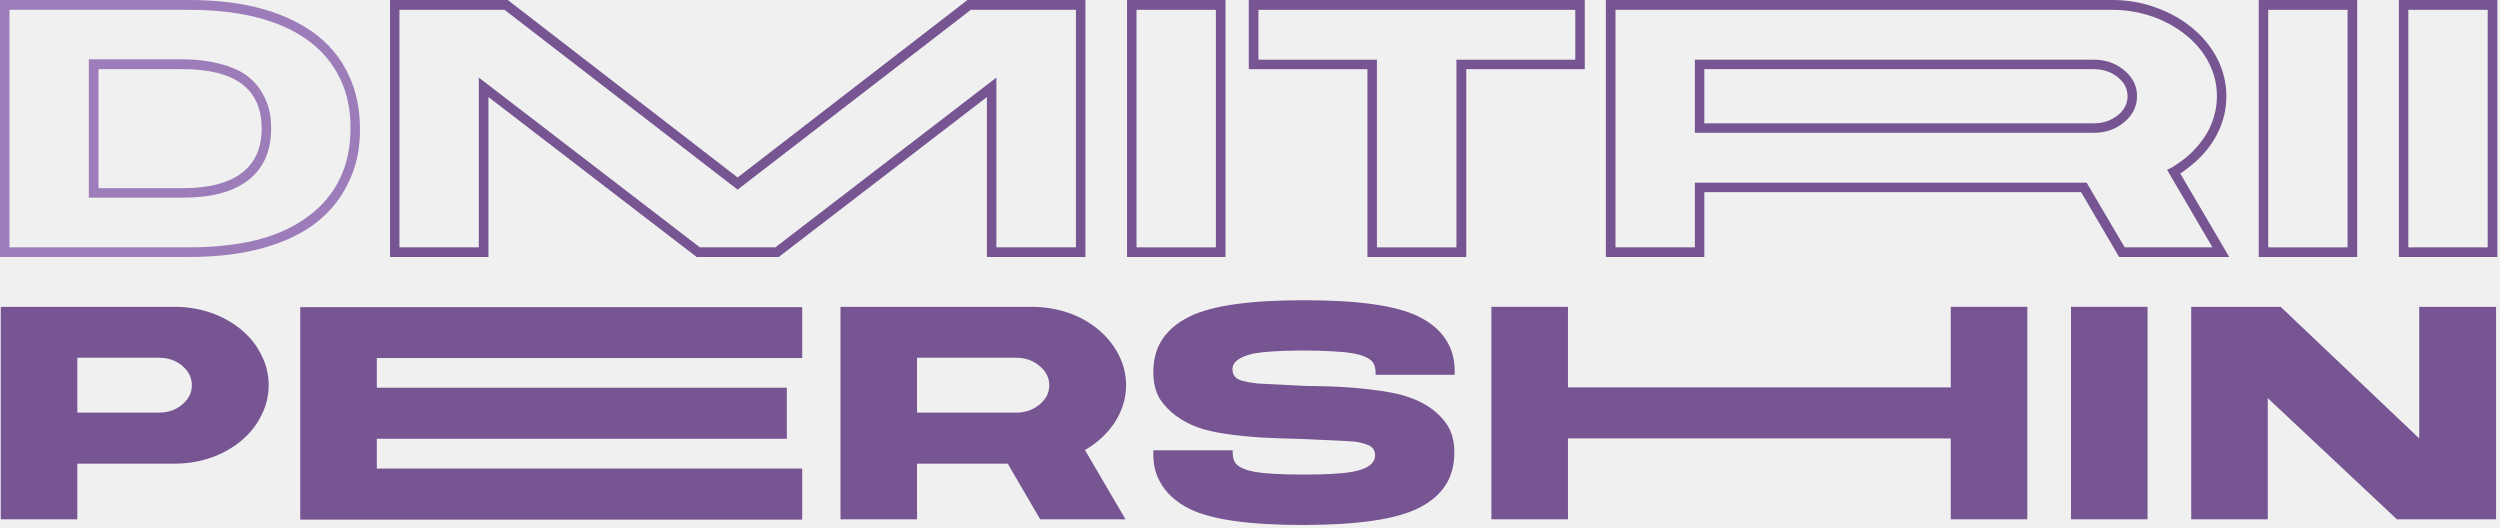
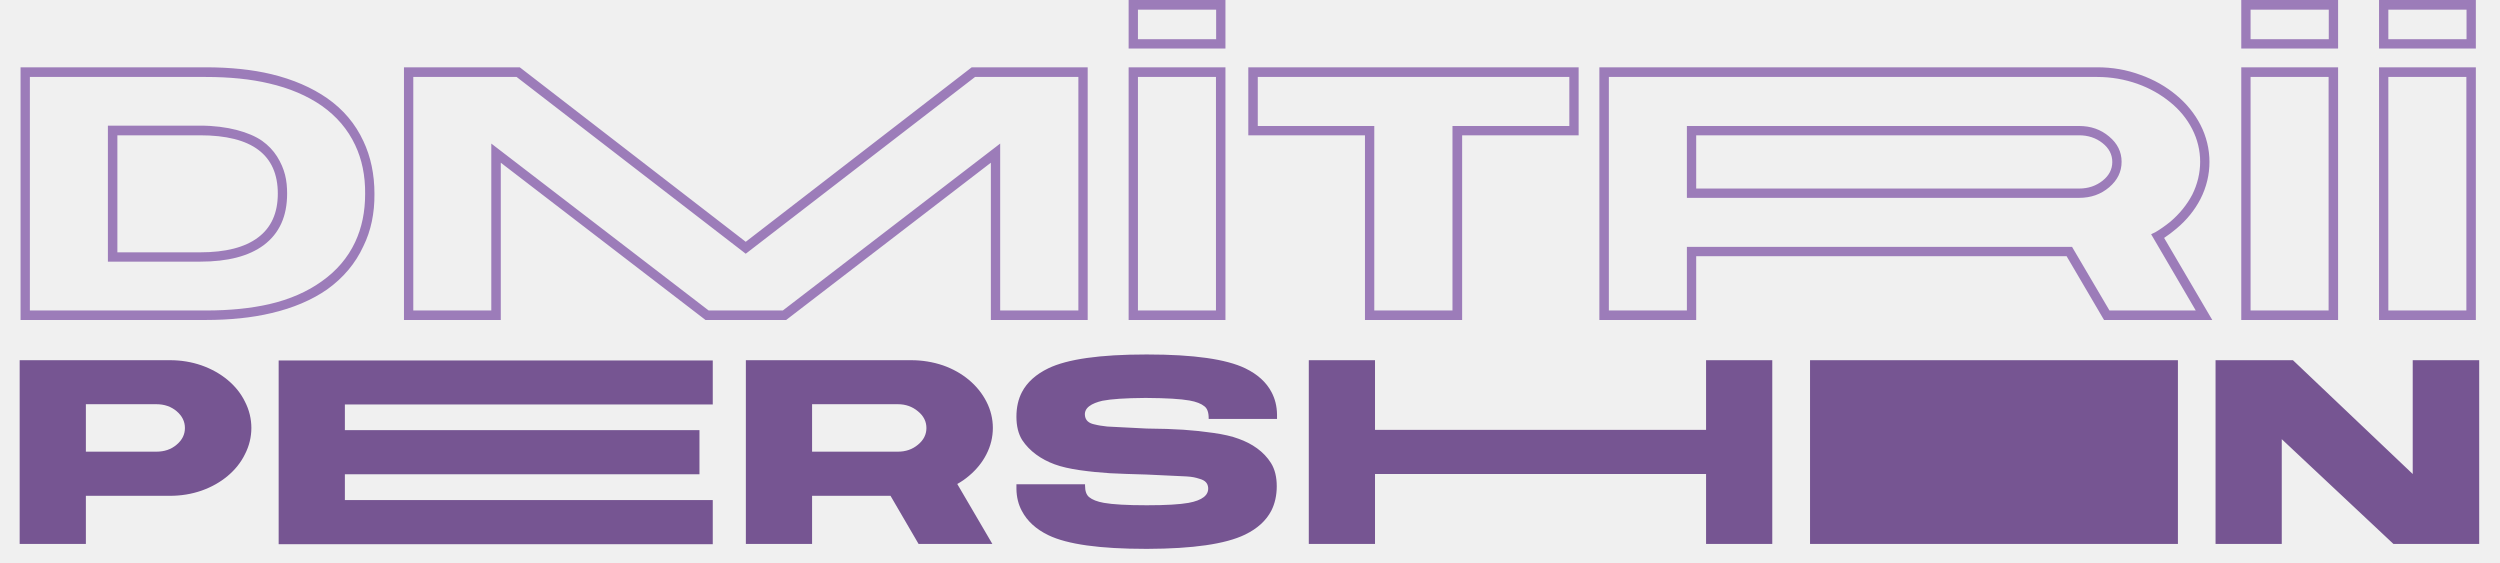
- <svg xmlns="http://www.w3.org/2000/svg" width="626" height="132" viewBox="0 0 626 132" fill="none">
-   <g clip-path="url(#clip0_586_3)">
-     <path d="M63.862 62.609C69.412 61.311 74.156 59.297 78.094 56.567C82.211 53.614 85.299 49.944 87.313 45.558C89.238 41.665 90.177 37.19 90.133 32.222C90.133 27.254 89.193 22.779 87.313 18.796C85.299 14.455 82.256 10.785 78.094 7.876C74.156 5.147 69.412 3.088 63.862 1.745C58.985 0.582 53.39 8.51467e-06 47.17 7.52259e-06L1.24908e-06 0L0 64.354H47.17C53.39 64.354 58.985 63.773 63.862 62.609ZM2.372 61.938V2.461H47.17C53.211 2.461 58.627 2.998 63.325 4.117C68.562 5.326 73.037 7.25 76.707 9.801C80.511 12.486 83.33 15.798 85.21 19.781C86.955 23.45 87.805 27.613 87.761 32.222C87.761 36.831 86.91 40.904 85.21 44.529C83.33 48.512 80.511 51.824 76.707 54.509C73.037 57.149 68.562 59.118 63.325 60.327C58.627 61.401 53.211 61.938 47.17 61.938H2.372ZM61.938 45.29C65.921 42.291 67.891 37.95 67.891 32.177C67.891 28.731 67.309 25.912 65.339 22.734C64.355 21.168 63.057 19.826 61.491 18.707C58.313 16.514 52.719 14.858 45.737 14.858H22.242V49.496H45.737C52.764 49.496 58.134 48.109 61.938 45.29ZM24.659 17.319H45.737C58.94 17.319 65.518 22.287 65.518 32.177C65.518 37.145 63.818 40.859 60.461 43.365C57.105 45.871 52.227 47.124 45.737 47.124H24.659V17.319Z" fill="#9C7CB9" />
-     <path d="M271.785 64.354V2.77709e-05L242.248 2.30602e-05L184.697 44.439L127.143 4.70338e-06L97.651 0V64.354H122.31V24.301L174.447 64.354H194.989L247.126 24.301V64.354H271.785ZM249.497 19.423L194.139 61.938H175.253L119.893 19.423V61.938H100.023V2.461H126.338L184.697 47.483L243.098 2.461H269.413V61.938H249.497V19.423Z" fill="#765592" />
-     <path d="M306.871 3.44502e-05L282.212 3.05176e-05V64.354H306.871V3.44502e-05ZM284.584 2.461H304.456V61.938H284.584V2.461Z" fill="#765592" />
-     <path d="M367.154 64.354V17.319H396.826V7.4453e-05L312.689 6.10352e-05V17.319L342.405 17.319V64.354H367.154ZM344.777 61.938V14.947H315.106V2.461H394.453V14.947H364.693V61.938H344.777Z" fill="#765592" />
-     <path d="M545.942 43.455C547.061 42.694 548.091 41.933 549.031 41.128C551.671 38.935 553.73 36.384 555.205 33.52C558.25 27.568 558.25 20.631 555.205 14.679C553.73 11.815 551.671 9.264 549.031 7.071C546.39 4.878 543.346 3.133 539.901 1.924C536.411 0.627 532.741 8.18686e-05 528.892 8.12548e-05L402.106 6.10352e-05V64.354H426.765V48.109H521.105L530.636 64.354H558.204L545.942 43.455ZM522.492 45.737H424.394V61.938H404.524V2.461L528.892 2.461C532.426 2.461 535.827 3.043 539.141 4.207C542.273 5.326 545.047 6.892 547.51 8.906C549.881 10.83 551.761 13.113 553.103 15.753C555.789 20.989 555.789 27.075 553.103 32.446C551.761 34.997 549.881 37.324 547.51 39.338C546.345 40.277 545.092 41.173 543.75 41.978L542.631 42.515L553.999 61.938H532.024L522.492 45.737ZM524.283 33.251C527.281 33.251 529.832 32.356 531.935 30.566C534.037 28.776 535.113 26.628 535.113 24.077C535.113 21.526 534.037 19.378 531.935 17.633C529.832 15.842 527.281 14.947 524.283 14.947L424.394 14.947V33.251H524.283ZM426.765 17.319L524.283 17.319C526.608 17.319 528.578 17.991 530.234 19.288C531.891 20.586 532.741 22.197 532.741 24.122C532.741 26.001 531.891 27.612 530.234 28.91C528.578 30.208 526.608 30.879 524.283 30.879H426.765V17.319Z" fill="#765592" />
-     <path d="M590.248 9.54854e-05L565.589 9.15527e-05V64.354H590.248V9.54854e-05ZM567.961 2.461H587.831V61.938H567.961V2.461Z" fill="#765592" />
-     <path d="M625.334 9.54852e-05L600.676 9.15527e-05V64.354H625.334V9.54852e-05ZM603.047 2.461H622.917V61.938H603.047V2.461Z" fill="#765592" />
-     <path d="M65.404 88.804C63.094 84.069 58.551 80.335 52.854 78.333C49.967 77.332 46.926 76.832 43.73 76.832H0.192L0.192 130.033H19.363V116.097H43.73C46.926 116.097 49.967 115.597 52.854 114.596C58.551 112.594 63.094 108.822 65.404 104.087C67.906 99.275 67.906 93.616 65.404 88.804ZM39.765 103.317H19.363V89.574H39.765C42.114 89.574 44.077 90.267 45.655 91.614C47.234 92.961 48.042 94.578 48.042 96.465C48.042 98.351 47.234 99.968 45.617 101.315C44.038 102.662 42.075 103.317 39.765 103.317Z" fill="#765592" />
-     <path d="M200.869 89.651V76.909H75.181V130.11H200.869V117.329H94.352V109.861H197.021V97.081H94.352V89.651H200.869Z" fill="#765592" />
-     <path d="M260.461 130.033H281.827L271.664 112.671C272.858 112.017 274.012 111.208 275.052 110.323C277.208 108.514 278.901 106.435 280.095 104.087C282.596 99.275 282.596 93.616 280.095 88.804C277.669 84.069 273.242 80.335 267.544 78.333C264.58 77.332 261.501 76.832 258.305 76.832H210.456V130.033H229.628V116.097H252.339L260.461 130.033ZM229.628 89.574H254.456C256.727 89.574 258.653 90.267 260.269 91.614C261.926 92.961 262.734 94.578 262.734 96.465C262.734 98.351 261.926 99.968 260.269 101.315C258.653 102.662 256.727 103.317 254.456 103.317H229.628V89.574Z" fill="#765592" />
-     <path d="M364.246 92.5C364.208 90.151 363.669 87.996 362.668 86.109C361.167 83.222 358.626 80.912 355.046 79.18C349.542 76.524 340.109 75.177 326.713 75.177H326.328C312.971 75.177 303.538 76.524 298.034 79.18C294.454 80.912 291.874 83.222 290.373 86.109C289.334 88.111 288.795 90.459 288.795 93.193C288.795 95.887 289.334 98.12 290.45 99.929C292.567 103.163 295.955 105.55 299.842 106.974C301.806 107.705 304.231 108.244 307.118 108.668C310.045 109.091 312.932 109.361 315.781 109.553C318.668 109.707 322.21 109.822 326.481 109.938L337.915 110.477C339.725 110.592 340.495 110.746 341.919 111.208C343.42 111.632 344.19 112.44 344.305 113.711C344.499 115.905 342.612 117.406 338.646 118.137C336.068 118.6 332.064 118.83 326.713 118.83H326.404C320.824 118.83 316.743 118.6 314.124 118.137C312.163 117.791 310.738 117.214 309.851 116.482C309.043 115.828 308.659 114.711 308.659 113.095V112.748H288.795V114.096C288.833 116.521 289.373 118.638 290.373 120.486C291.912 123.411 294.454 125.76 298.034 127.492C303.499 130.148 312.932 131.457 326.328 131.457H326.713C339.878 131.418 349.31 130.071 354.969 127.338C358.549 125.606 361.09 123.296 362.592 120.409C363.63 118.368 364.17 115.982 364.17 113.326C364.17 110.669 363.63 108.437 362.515 106.627C360.397 103.24 357.009 100.969 353.122 99.583C351.197 98.851 348.772 98.312 345.845 97.889C342.919 97.465 340.032 97.157 337.145 96.965C334.296 96.773 330.754 96.657 326.481 96.618L315.126 96.041L313.086 95.772C312.623 95.695 312.007 95.579 311.237 95.387C309.698 95.04 308.851 94.232 308.659 93.038C308.235 90.613 310.583 89.304 313.702 88.573C316.28 88.073 320.323 87.803 325.788 87.765H326.637C332.179 87.803 336.26 88.034 338.878 88.496C340.84 88.843 342.305 89.42 343.19 90.151C344.036 90.767 344.461 91.922 344.461 93.616V93.847H364.246V92.5Z" fill="#765592" />
-     <path d="M488.472 76.832V97.004H392.619V76.832H373.447V130.033H392.619V109.784H488.472V130.033H507.644V76.832H488.472Z" fill="#765592" />
-     <path d="M537.747 130.033V76.832H518.576V130.033H537.747Z" fill="#765592" />
-     <path d="M605.77 109.784L571.084 76.832H548.68V130.033H567.851V99.698L600.188 130.033H625.016V76.832H605.77V109.784Z" fill="#765592" />
-   </g>
-   <defs>
-     <clipPath id="clip0_586_3">
-       <rect width="625.334" height="131.457" fill="white" />
-     </clipPath>
-   </defs>
+ <svg xmlns="http://www.w3.org/2000/svg" width="951" height="214" viewBox="0 0 951 214" fill="none">
+   <path d="M103.205 119.114C95.919 120.852 87.564 121.721 78.273 121.721L7.821 121.721L7.821 25.601L78.273 25.601C87.564 25.601 95.919 26.47 103.205 28.208C111.494 30.213 118.579 33.288 124.461 37.365C130.678 41.71 135.223 47.191 138.231 53.675C141.038 59.624 142.442 66.308 142.442 73.728C142.509 81.147 141.105 87.831 138.231 93.647C135.223 100.197 130.611 105.678 124.461 110.09C118.579 114.167 111.494 117.175 103.205 119.114ZM11.363 118.111L78.273 118.111C87.297 118.111 95.385 117.309 102.403 115.705C110.224 113.9 116.908 110.959 122.389 107.015C128.071 103.005 132.282 98.058 135.089 92.109C137.629 86.695 138.899 80.612 138.899 73.728C138.966 66.843 137.696 60.626 135.089 55.145C132.282 49.196 128.071 44.25 122.389 40.239C116.908 36.429 110.224 33.555 102.403 31.75C95.385 30.079 87.297 29.277 78.273 29.277L11.363 29.277L11.363 118.111ZM100.331 93.246C94.649 97.457 86.628 99.529 76.134 99.529L41.041 99.529L41.041 47.792L76.134 47.792C86.561 47.793 94.917 50.266 99.662 53.541C102.002 55.212 103.94 57.217 105.411 59.557C108.352 64.303 109.221 68.514 109.221 73.661C109.221 82.283 106.28 88.767 100.331 93.246ZM44.651 51.469L44.651 95.986L76.134 95.986C85.826 95.986 93.112 94.115 98.125 90.371C103.138 86.628 105.678 81.08 105.678 73.661C105.678 58.888 95.853 51.469 76.134 51.469L44.651 51.469ZM413.756 121.721L376.926 121.721L376.926 61.896L299.054 121.721L268.374 121.721L190.502 61.896L190.502 121.721L153.671 121.721L153.671 25.601L197.721 25.601L283.68 91.976L369.64 25.601L413.756 25.601L413.756 121.721ZM380.469 54.611L380.469 118.111L410.214 118.111L410.214 29.277L370.91 29.277L283.68 96.521L196.518 29.277L157.214 29.277L157.214 118.111L186.892 118.111L186.892 54.611L269.577 118.111L297.784 118.111L380.469 54.611ZM466.161 25.601L466.161 121.721L429.331 121.721L429.331 25.601L466.161 25.601ZM432.873 29.277L432.873 118.111L462.552 118.111L462.552 29.277L432.873 29.277ZM466.161 2.65613e-05L466.161 18.449L429.331 18.449L429.331 2.45122e-05L466.161 2.65613e-05ZM462.618 14.906L462.618 3.676L432.873 3.676L432.873 14.906L462.618 14.906ZM556.198 121.721L519.234 121.721L519.234 51.469L474.851 51.469L474.851 25.601L600.515 25.601L600.515 51.469L556.198 51.469L556.198 121.721ZM522.777 118.111L552.522 118.111L552.522 47.926L596.972 47.926L596.972 29.277L478.46 29.277L478.46 47.926L522.777 47.926L522.777 118.111ZM823.235 90.505L841.55 121.721L800.375 121.721L786.137 97.457L645.233 97.457L645.233 121.721L608.402 121.721L608.402 25.601L797.768 25.601C803.516 25.601 808.997 26.537 814.211 28.475C819.358 30.28 823.903 32.887 827.847 36.162C831.791 39.437 834.866 43.247 837.071 47.525C841.617 56.415 841.617 66.776 837.071 75.666C834.866 79.944 831.791 83.754 827.847 87.029C826.443 88.232 824.906 89.369 823.235 90.505ZM788.209 93.914L802.447 118.111L835.267 118.111L818.289 89.101L819.96 88.299C821.965 87.096 823.836 85.759 825.574 84.356C829.117 81.348 831.924 77.872 833.93 74.062C837.94 66.041 837.94 56.95 833.93 49.129C831.924 45.186 829.117 41.777 825.574 38.903C821.898 35.895 817.754 33.555 813.075 31.884C808.128 30.146 803.048 29.277 797.768 29.277L612.012 29.277L612.012 118.111L641.69 118.111L641.69 93.914L788.209 93.914ZM790.883 75.265L641.69 75.265L641.69 47.926L790.883 47.926C795.361 47.926 799.172 49.263 802.313 51.937C805.455 54.544 807.059 57.752 807.059 61.562C807.059 65.372 805.455 68.581 802.313 71.254C799.172 73.928 795.361 75.265 790.883 75.265ZM645.233 51.469L645.233 71.722L790.883 71.722C794.359 71.722 797.3 70.72 799.773 68.781C802.246 66.843 803.516 64.436 803.516 61.629C803.516 58.755 802.246 56.349 799.773 54.41C797.3 52.472 794.359 51.469 790.883 51.469L645.233 51.469ZM889.409 25.601L889.409 121.721L852.579 121.721L852.579 25.601L889.409 25.601ZM856.122 29.277L856.122 118.111L885.8 118.111L885.8 29.277L856.122 29.277ZM889.409 5.01093e-05L889.409 18.449L852.579 18.449L852.579 4.80602e-05L889.409 5.01093e-05ZM885.867 14.906L885.867 3.676L856.122 3.676L856.122 14.906L885.867 14.906ZM941.814 25.601L941.814 121.721L904.984 121.721L904.984 25.601L941.814 25.601ZM908.526 29.277L908.526 118.111L938.204 118.111L938.204 29.277L908.526 29.277ZM941.814 5.30249e-05L941.814 18.449L904.984 18.449L904.984 5.09758e-05L941.814 5.30249e-05ZM938.271 14.906L938.271 3.676L908.526 3.676L908.526 14.906L938.271 14.906Z" fill="#9C7CB9" />
+   <path d="M93.157 152.749C96.444 159.071 96.444 166.506 93.157 172.828C90.122 179.048 84.154 184.005 76.669 186.635C72.876 187.95 68.88 188.607 64.682 188.607L32.668 188.607L32.668 206.916L7.481 206.916L7.481 137.02L64.682 137.02C68.88 137.02 72.876 137.677 76.669 138.992C84.154 141.622 90.122 146.528 93.157 152.749ZM59.473 171.816C62.508 171.816 65.087 170.956 67.16 169.186C69.285 167.416 70.347 165.292 70.347 162.814C70.347 160.335 69.285 158.211 67.211 156.441C65.138 154.671 62.558 153.76 59.473 153.76L32.668 153.76L32.668 171.816L59.473 171.816Z" fill="#765592" />
+   <path d="M271.134 153.862L131.19 153.862L131.19 163.623L266.076 163.623L266.076 180.414L131.19 180.414L131.19 190.226L271.134 190.226L271.134 207.017L106.003 207.017L106.003 137.121L271.134 137.121L271.134 153.862ZM349.425 206.916L338.754 188.607L308.914 188.607L308.914 206.916L283.727 206.916L283.727 137.02L346.593 137.02C350.791 137.02 354.837 137.677 358.731 138.992C366.217 141.622 372.033 146.528 375.219 152.749C378.507 159.071 378.507 166.506 375.219 172.828C373.651 175.913 371.426 178.644 368.594 181.021C367.228 182.184 365.711 183.246 364.143 184.106L377.495 206.916L349.425 206.916ZM308.914 153.76L308.914 171.816L341.536 171.816C344.519 171.816 347.048 170.956 349.172 169.186C351.347 167.416 352.409 165.292 352.409 162.814C352.409 160.335 351.347 158.211 349.172 156.441C347.048 154.671 344.519 153.76 341.536 153.76L308.914 153.76ZM485.778 157.604L485.778 159.374L459.782 159.374L459.782 159.071C459.782 156.846 459.226 155.328 458.113 154.519C456.95 153.558 455.028 152.8 452.449 152.344C449.01 151.737 443.649 151.434 436.366 151.383L435.253 151.383C428.071 151.434 422.761 151.788 419.372 152.445C415.275 153.406 412.19 155.126 412.747 158.312C412.999 159.88 414.112 160.942 416.135 161.397C417.147 161.65 417.956 161.802 418.563 161.903L421.243 162.257L436.163 163.016C441.777 163.066 446.43 163.218 450.173 163.471C453.966 163.724 457.759 164.129 461.603 164.685C465.447 165.241 468.633 165.949 471.162 166.91C476.27 168.731 480.721 171.715 483.502 176.166C484.969 178.543 485.677 181.476 485.677 184.966C485.677 188.456 484.969 191.591 483.604 194.272C481.631 198.065 478.293 201.1 473.59 203.376C466.155 206.966 453.764 208.737 436.467 208.787L435.961 208.787C418.361 208.787 405.969 207.068 398.788 203.578C394.084 201.302 390.746 198.217 388.723 194.373C387.408 191.945 386.7 189.164 386.649 185.977L386.649 184.207L412.747 184.207L412.747 184.662C412.747 186.787 413.252 188.253 414.314 189.113C415.478 190.074 417.349 190.833 419.928 191.288C423.368 191.895 428.729 192.198 436.062 192.198L436.467 192.198C443.497 192.198 448.757 191.895 452.145 191.288C457.355 190.327 459.833 188.354 459.58 185.472C459.428 183.803 458.417 182.741 456.444 182.184C454.573 181.577 453.561 181.375 451.184 181.223L436.163 180.515C430.549 180.363 425.896 180.212 422.103 180.009C418.361 179.757 414.567 179.403 410.724 178.846C406.93 178.29 403.744 177.582 401.165 176.621C396.056 174.75 391.606 171.614 388.824 167.365C387.357 164.988 386.649 162.055 386.649 158.515C386.649 154.924 387.357 151.839 388.723 149.209C390.695 145.415 394.084 142.381 398.788 140.105C406.02 136.615 418.411 134.845 435.961 134.845L436.467 134.845C454.067 134.845 466.458 136.615 473.691 140.105C478.394 142.381 481.732 145.415 483.705 149.209C485.02 151.687 485.728 154.519 485.778 157.604ZM648.987 137.02L674.174 137.02L674.174 206.916L648.987 206.916L648.987 180.313L523.053 180.313L523.053 206.916L497.866 206.916L497.866 137.02L523.053 137.02L523.053 163.522L648.987 163.522L648.987 137.02ZM828.482 206.916L688.538 206.916L688.538 137.02L828.482 137.02L828.482 206.916ZM917.799 180.313L917.799 137.02L943.087 137.02L943.087 206.916L910.465 206.916L867.981 167.062L867.981 206.916L842.795 206.916L842.795 137.02L872.23 137.02L917.799 180.313Z" fill="#765592" />
</svg>
